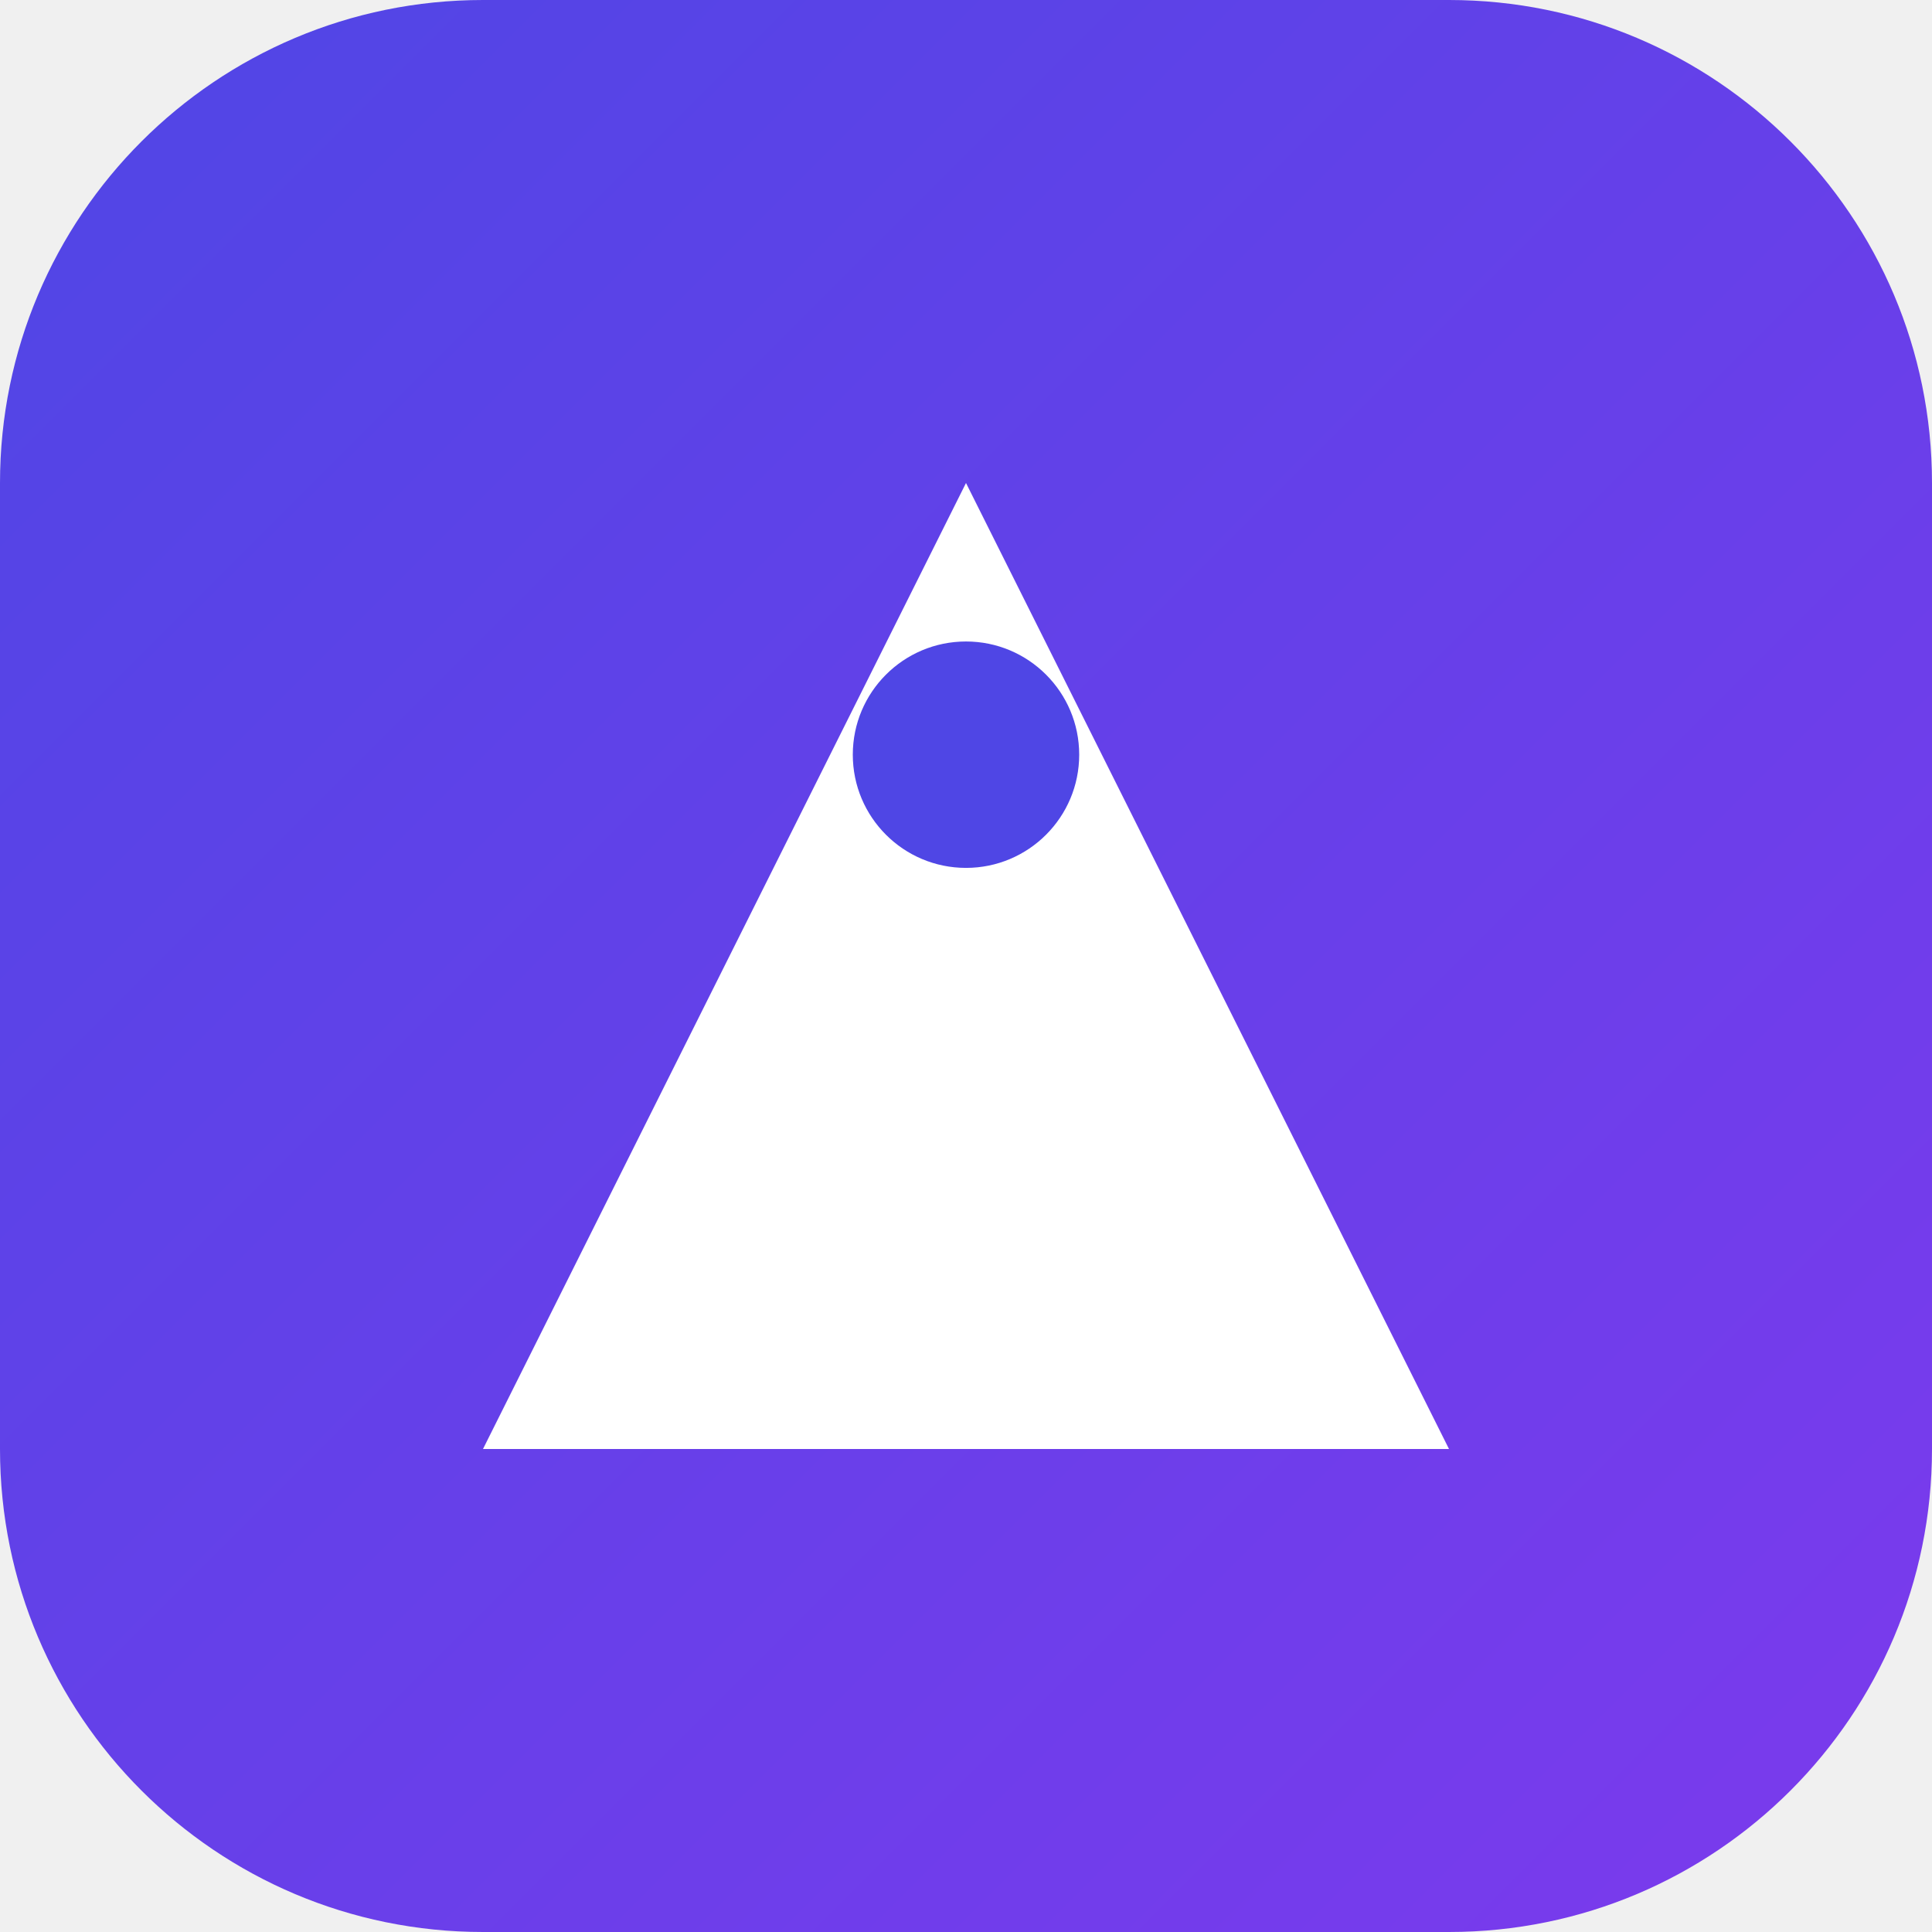
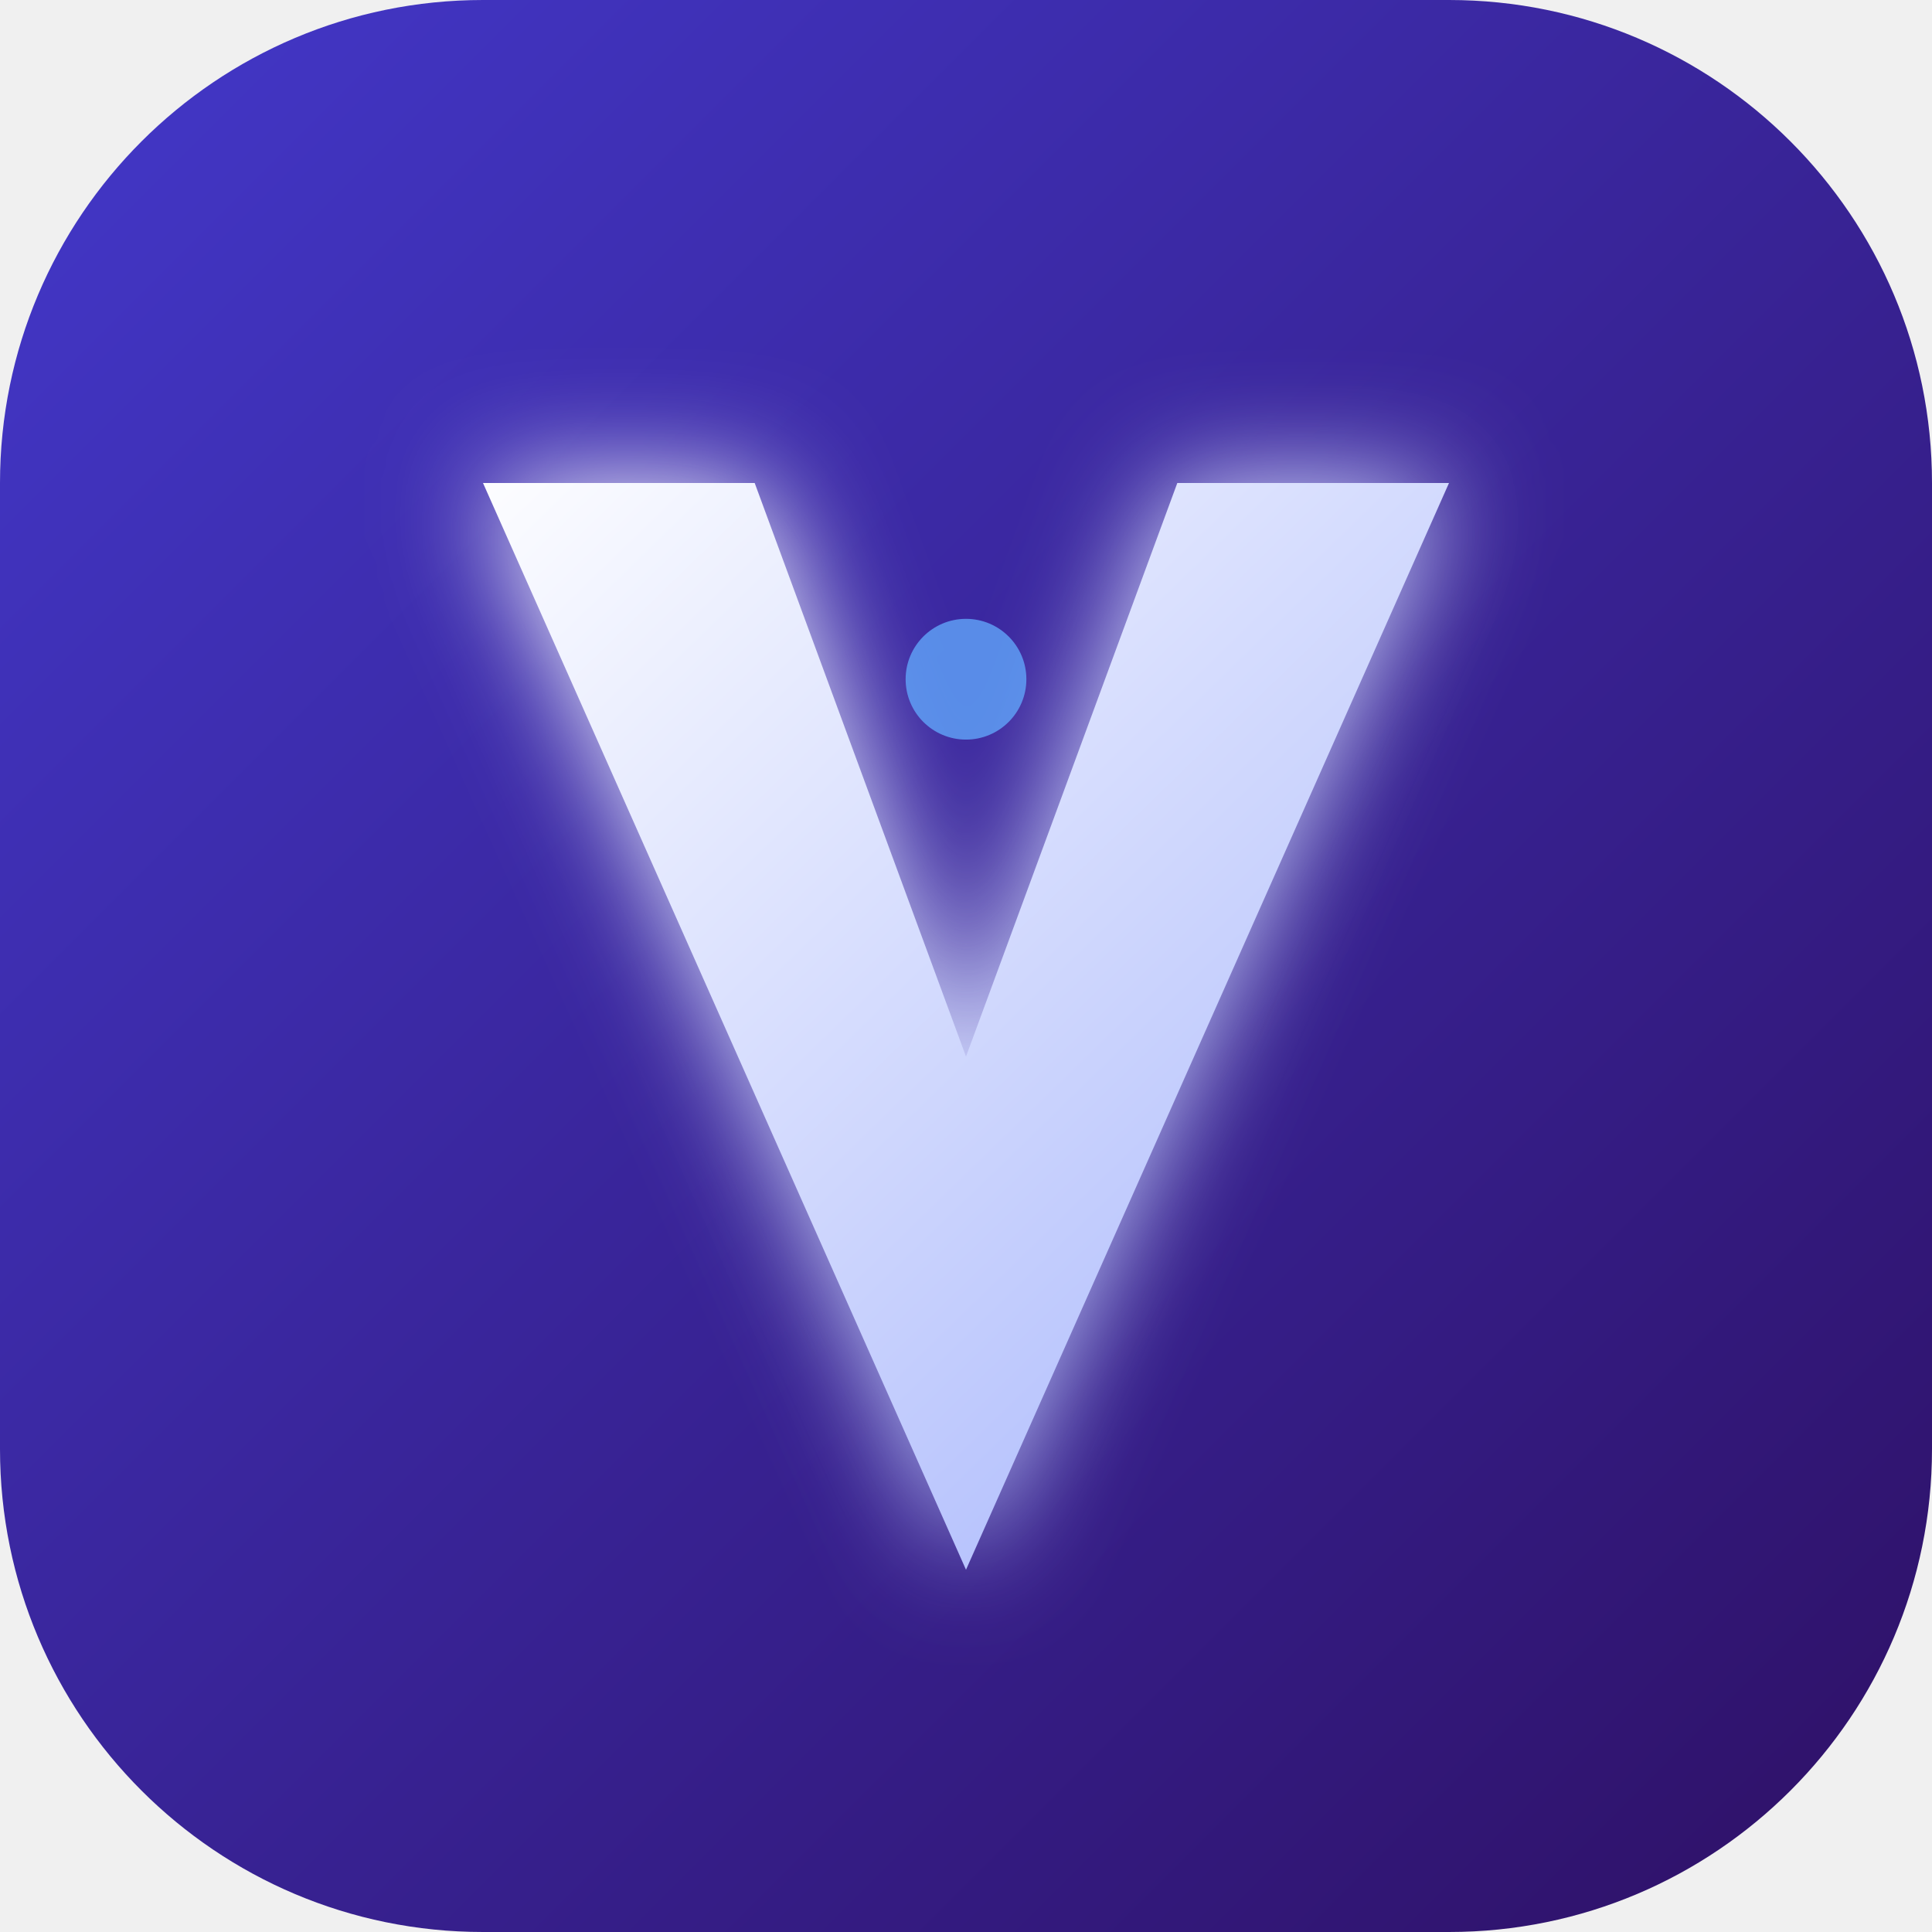
- <svg xmlns="http://www.w3.org/2000/svg" viewBox="0 0 512 512">
+ <svg xmlns="http://www.w3.org/2000/svg" width="512" height="512" viewBox="0 0 512 512" fill="none">
  <defs>
-     <linearGradient id="grad" x1="0%" y1="0%" x2="100%" y2="100%">
-       <stop offset="0%" style="stop-color:#4f46e5;stop-opacity:1" />
-       <stop offset="100%" style="stop-color:#7c3aed;stop-opacity:1" />
+     <linearGradient id="bg_grad" x1="0" y1="0" x2="512" y2="512" gradientUnits="userSpaceOnUse">
+       <stop stop-color="#4338ca" />
+       <stop offset="1" stop-color="#2e1065" />
    </linearGradient>
+     <linearGradient id="v_grad" x1="120" y1="120" x2="392" y2="400" gradientUnits="userSpaceOnUse">
+       <stop stop-color="#ffffff" />
+       <stop offset="1" stop-color="#a5b4fc" />
+     </linearGradient>
+     <filter id="glow" x="-20%" y="-20%" width="140%" height="140%">
+       <feGaussianBlur stdDeviation="15" result="blur" />
+       <feComposite in="SourceGraphic" in2="blur" operator="over" />
+     </filter>
  </defs>
-   <rect width="512" height="512" rx="128" fill="url(#grad)" />
-   <path d="M256 128L384 384H128L256 128Z" fill="white" />
-   <circle cx="256" cy="200" r="30" fill="#4f46e5" />
+   <rect width="512" height="512" rx="128" fill="url(#bg_grad)" />
+   <path d="M128 128 L256 416 L384 128 L312 128 L256 280 L200 128 Z" fill="url(#v_grad)" filter="url(#glow)" />
+   <circle cx="256" cy="180" r="16" fill="#60a5fa" fill-opacity="0.8">
+     <animate attributeName="opacity" values="0.8;0.4;0.8" dur="3s" repeatCount="indefinite" />
+   </circle>
</svg>
